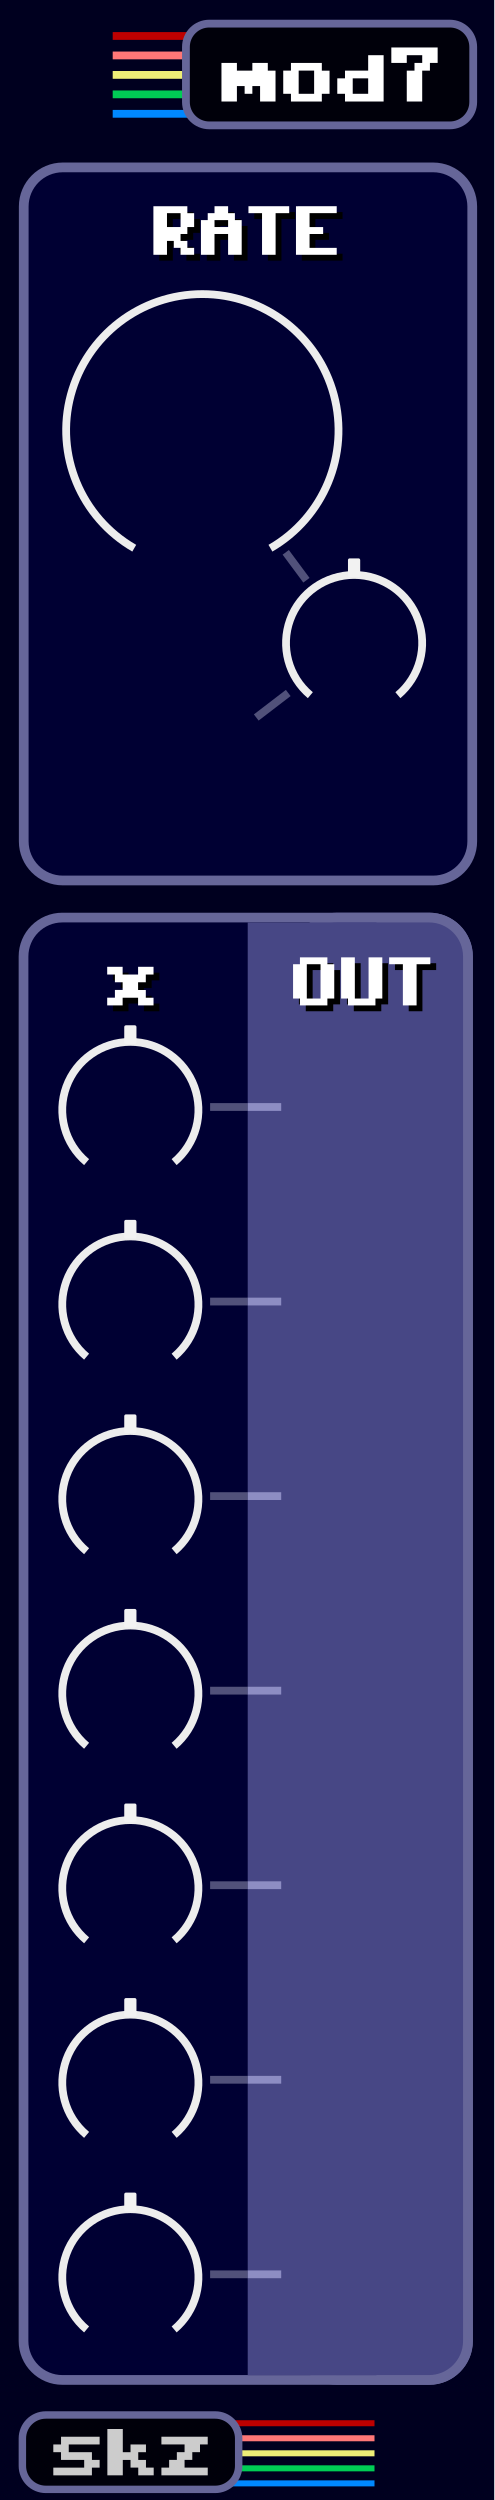
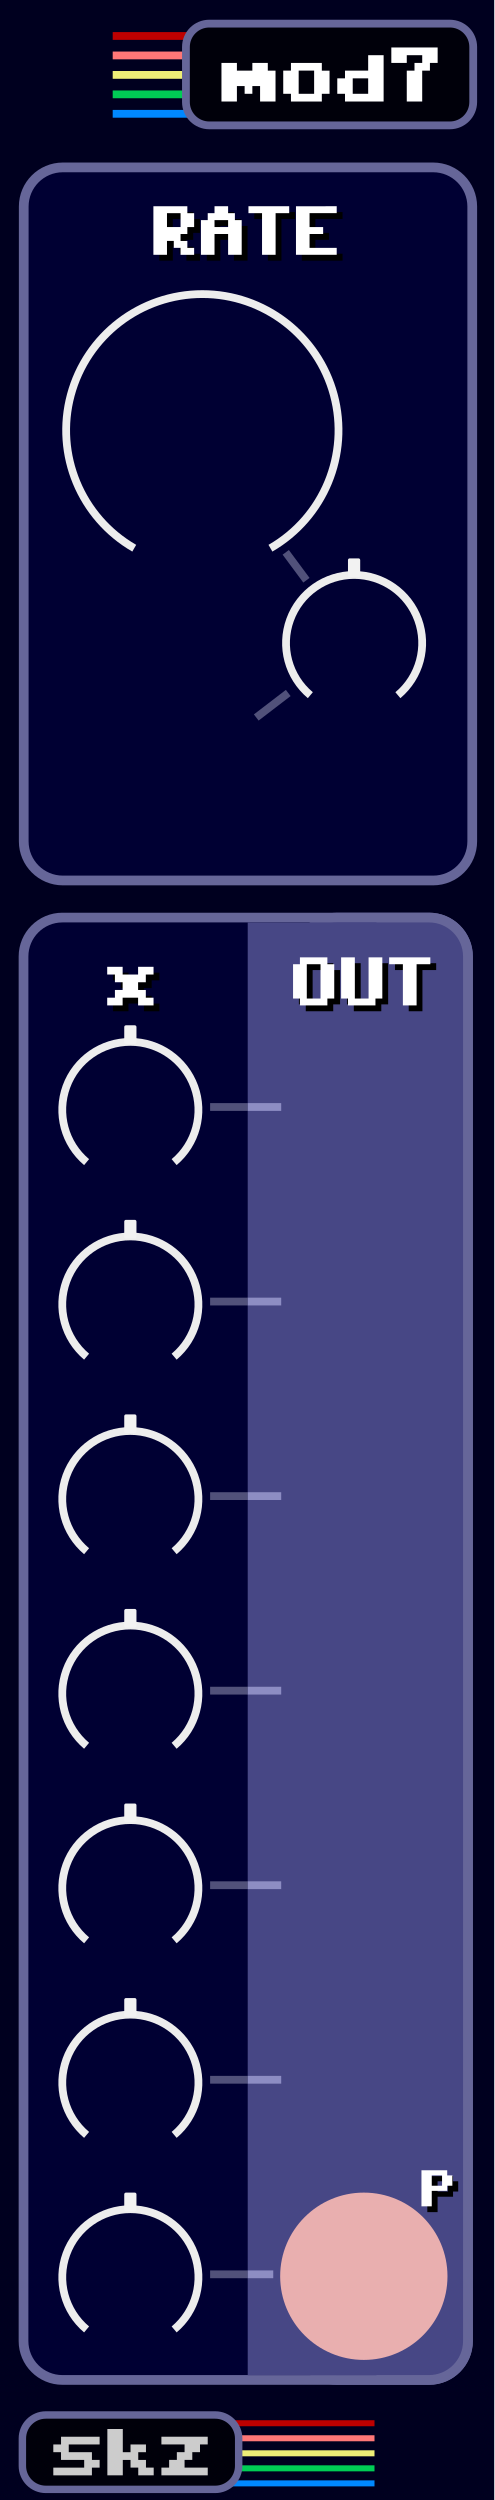
<svg xmlns="http://www.w3.org/2000/svg" width="25.4mm" height="128.5mm" viewBox="0 0 25.4 128.5" version="1.1" id="svg5">
  <defs id="defs2">
    <rect x="22.799" y="440.559" width="6.035" height="22.129" id="rect289" />
  </defs>
  <g id="layer3">
    <rect style="display:inline;fill:#00001f;fill-opacity:1;stroke-width:0.209;image-rendering:auto" id="sfondo" width="25.4" height="128.5" x="0" y="6.6613381e-16" ry="0" />
  </g>
  <g id="layer7" transform="matrix(0.6711375,0,0,1,-3.050744,0.5916668)" style="display:inline;fill:#000000;stroke:none">
    <rect style="display:inline;fill:#0088ff;fill-opacity:1;stroke-width:0.161" id="rect1316" width="9.558" height="0.4" x="13.177" y="5.058" />
    <rect style="display:inline;fill:#00cc55;fill-opacity:1;stroke-width:0.161" id="rect1313" width="9.558" height="0.4" x="13.177" y="4.058" />
    <rect style="display:inline;fill:#eeee77;fill-opacity:1;stroke-width:0.161" id="rect1310" width="9.558" height="0.4" x="13.177" y="3.058" />
    <rect style="display:inline;fill:#ff7777;fill-opacity:1;stroke-width:0.161" id="rect989" width="9.558" height="0.4" x="13.177" y="2.058" />
    <rect style="display:inline;fill:#bd0000;fill-opacity:1;stroke-width:0.161" id="rect1308" width="9.558" height="0.4" x="13.177" y="1.058" />
  </g>
  <g id="g7864" transform="matrix(0.5176471,0,0,0.7727858,0.1071949,123.5821)" style="display:inline;fill:#000000;stroke:none">
    <rect style="display:inline;fill:#0088ff;fill-opacity:1;stroke:none;stroke-width:0.207" id="rect7854" width="15.874" height="0.4" x="21.105" y="5.058" />
    <rect style="display:inline;fill:#00cc55;fill-opacity:1;stroke:none;stroke-width:0.207" id="rect7856" width="15.874" height="0.4" x="21.105" y="4.058" />
    <rect style="display:inline;fill:#eeee77;fill-opacity:1;stroke:none;stroke-width:0.207" id="rect7858" width="15.874" height="0.4" x="21.105" y="3.058" />
    <rect style="display:inline;fill:#ff7777;fill-opacity:1;stroke:none;stroke-width:0.207" id="rect7860" width="15.874" height="0.4" x="21.105" y="2.058" />
    <rect style="display:inline;fill:#bd0000;fill-opacity:1;stroke:none;stroke-width:0.207" id="rect7862" width="15.874" height="0.4" x="21.105" y="1.058" />
  </g>
  <g id="layer4" style="fill:#f9f9f9">
    <rect style="display:inline;fill:#000033;fill-opacity:1;stroke:#666699;stroke-width:0.5;stroke-dasharray:none;stroke-opacity:1" id="rect12722" width="22.847" height="75.166" x="1.209" y="47.163" ry="2" />
    <rect style="display:inline;fill:#000033;fill-opacity:1;stroke:#666699;stroke-width:0.5;stroke-dasharray:none;stroke-opacity:1" id="rect11308" width="23.053" height="36.653" x="1.22" y="8.604" ry="2.011" />
    <path style="display:inline;fill:none;fill-opacity:1;stroke:#ededed;stroke-width:0.4;stroke-dasharray:none;stroke-dashoffset:0;stroke-opacity:1" id="path10127" d="M 4.451,59.733 A 3.5,3.5 0 0 1 3.411,55.855 3.5,3.5 0 0 1 6.7,53.552 3.5,3.5 0 0 1 9.989,55.855 3.5,3.5 0 0 1 8.95,59.733" />
    <rect style="display:inline;fill:#f2f2f2;fill-opacity:1;stroke:none;stroke-width:0.375;stroke-dasharray:none;stroke-opacity:1" id="rect10129" width="0.628" height="0.958" x="6.386" y="52.7" ry="0.087" />
    <path style="display:inline;fill:none;fill-opacity:1;stroke:#ededed;stroke-width:0.4;stroke-dasharray:none;stroke-dashoffset:0;stroke-opacity:1" id="path10131" d="m 15.951,35.733 a 3.5,3.5 0 0 1 -1.039,-3.878 3.5,3.5 0 0 1 3.289,-2.303 3.5,3.5 0 0 1 3.289,2.303 3.5,3.5 0 0 1 -1.039,3.878" />
    <rect style="display:inline;fill:#f2f2f2;fill-opacity:1;stroke:none;stroke-width:0.375;stroke-dasharray:none;stroke-opacity:1" id="rect10133" width="0.628" height="0.958" x="17.886" y="28.7" ry="0.087" />
    <path style="display:inline;fill:#000000;fill-opacity:1;stroke:#51517a;stroke-width:0.4;stroke-dasharray:none;stroke-opacity:1" d="m 14.687,28.39 1.063,1.434" id="path15693" />
    <path style="display:inline;fill:#000000;fill-opacity:1;stroke:#51517a;stroke-width:0.4;stroke-dasharray:none;stroke-opacity:1" d="m 13.171,36.879 1.644,-1.26" id="path19081" />
    <rect style="display:inline;fill:#474785;fill-opacity:1;stroke:#666699;stroke-width:0.5;stroke-dasharray:none;stroke-opacity:1" id="rect29933" width="8.713" height="75.166" x="15.338" y="47.163" ry="2" />
    <rect style="display:inline;fill:#474785;fill-opacity:1;stroke:none;stroke-width:0.434;stroke-dasharray:none;stroke-opacity:1" id="rect29935" width="6.617" height="74.68" x="12.733" y="47.41" />
    <path style="display:inline;fill:#000000;fill-opacity:1;stroke:#51517a;stroke-width:0.4;stroke-dasharray:none;stroke-opacity:1" d="m 10.8,56.9 1.935,0" id="path1574" />
    <path style="display:inline;fill:none;fill-opacity:1;stroke:#ededed;stroke-width:0.4;stroke-dasharray:none;stroke-dashoffset:0;stroke-opacity:1" id="path72353" d="M 4.451,69.733 A 3.5,3.5 0 0 1 3.411,65.855 3.5,3.5 0 0 1 6.7,63.552 3.5,3.5 0 0 1 9.989,65.855 3.5,3.5 0 0 1 8.95,69.733" />
    <rect style="display:inline;fill:#f2f2f2;fill-opacity:1;stroke:none;stroke-width:0.375;stroke-dasharray:none;stroke-opacity:1" id="rect72355" width="0.628" height="0.958" x="6.386" y="62.7" ry="0.087" />
    <path style="display:inline;fill:none;fill-opacity:1;stroke:#ededed;stroke-width:0.4;stroke-dasharray:none;stroke-dashoffset:0;stroke-opacity:1" id="path72369" d="M 4.451,79.733 A 3.5,3.5 0 0 1 3.411,75.855 3.5,3.5 0 0 1 6.7,73.552 3.5,3.5 0 0 1 9.989,75.855 3.5,3.5 0 0 1 8.95,79.733" />
    <rect style="display:inline;fill:#f2f2f2;fill-opacity:1;stroke:none;stroke-width:0.375;stroke-dasharray:none;stroke-opacity:1" id="rect72371" width="0.628" height="0.958" x="6.386" y="72.7" ry="0.087" />
    <path style="display:inline;fill:none;fill-opacity:1;stroke:#ededed;stroke-width:0.4;stroke-dasharray:none;stroke-dashoffset:0;stroke-opacity:1" id="path72385" d="M 4.451,89.733 A 3.5,3.5 0 0 1 3.411,85.855 3.5,3.5 0 0 1 6.7,83.552 3.5,3.5 0 0 1 9.989,85.855 3.5,3.5 0 0 1 8.95,89.733" />
    <rect style="display:inline;fill:#f2f2f2;fill-opacity:1;stroke:none;stroke-width:0.375;stroke-dasharray:none;stroke-opacity:1" id="rect72387" width="0.628" height="0.958" x="6.386" y="82.7" ry="0.087" />
    <path style="display:inline;fill:none;fill-opacity:1;stroke:#ededed;stroke-width:0.4;stroke-dasharray:none;stroke-dashoffset:0;stroke-opacity:1" id="path72401" d="M 4.451,99.733 A 3.5,3.5 0 0 1 3.411,95.855 3.5,3.5 0 0 1 6.7,93.552 3.5,3.5 0 0 1 9.989,95.855 3.5,3.5 0 0 1 8.95,99.733" />
    <rect style="display:inline;fill:#f2f2f2;fill-opacity:1;stroke:none;stroke-width:0.375;stroke-dasharray:none;stroke-opacity:1" id="rect72403" width="0.628" height="0.958" x="6.386" y="92.7" ry="0.087" />
    <path style="display:inline;fill:none;fill-opacity:1;stroke:#ededed;stroke-width:0.4;stroke-dasharray:none;stroke-dashoffset:0;stroke-opacity:1" id="path72417" d="m 4.451,109.733 a 3.5,3.5 0 0 1 -1.039,-3.878 3.5,3.5 0 0 1 3.289,-2.303 3.5,3.5 0 0 1 3.289,2.303 3.5,3.5 0 0 1 -1.039,3.878" />
    <rect style="display:inline;fill:#f2f2f2;fill-opacity:1;stroke:none;stroke-width:0.375;stroke-dasharray:none;stroke-opacity:1" id="rect72419" width="0.628" height="0.958" x="6.386" y="102.7" ry="0.087" />
    <path style="display:inline;fill:none;fill-opacity:1;stroke:#ededed;stroke-width:0.4;stroke-dasharray:none;stroke-dashoffset:0;stroke-opacity:1" id="path72433" d="m 4.451,119.733 a 3.5,3.5 0 0 1 -1.039,-3.878 3.5,3.5 0 0 1 3.289,-2.303 3.5,3.5 0 0 1 3.289,2.303 3.5,3.5 0 0 1 -1.039,3.878" />
    <rect style="display:inline;fill:#f2f2f2;fill-opacity:1;stroke:none;stroke-width:0.375;stroke-dasharray:none;stroke-opacity:1" id="rect72435" width="0.628" height="0.958" x="6.386" y="112.7" ry="0.087" />
    <path style="display:inline;fill:#000000;fill-opacity:1;stroke:#8d8dc3;stroke-width:0.4;stroke-dasharray:none;stroke-opacity:1" d="m 12.733,56.9 1.721,0" id="path56473" />
    <path style="display:inline;fill:#000000;fill-opacity:1;stroke:#51517a;stroke-width:0.4;stroke-dasharray:none;stroke-opacity:1" d="m 10.8,66.9 h 1.935" id="path5952" />
    <path style="display:inline;fill:#000000;fill-opacity:1;stroke:#8d8dc3;stroke-width:0.4;stroke-dasharray:none;stroke-opacity:1" d="m 12.733,66.9 h 1.721" id="path5954" />
    <path style="display:inline;fill:#000000;fill-opacity:1;stroke:#51517a;stroke-width:0.4;stroke-dasharray:none;stroke-opacity:1" d="m 10.8,76.9 h 1.935" id="path6682" />
    <path style="display:inline;fill:#000000;fill-opacity:1;stroke:#8d8dc3;stroke-width:0.4;stroke-dasharray:none;stroke-opacity:1" d="m 12.733,76.9 h 1.721" id="path6684" />
    <path style="display:inline;fill:#000000;fill-opacity:1;stroke:#51517a;stroke-width:0.4;stroke-dasharray:none;stroke-opacity:1" d="m 10.8,86.9 h 1.935" id="path6686" />
    <path style="display:inline;fill:#000000;fill-opacity:1;stroke:#8d8dc3;stroke-width:0.4;stroke-dasharray:none;stroke-opacity:1" d="m 12.733,86.9 h 1.721" id="path6688" />
    <path style="display:inline;fill:#000000;fill-opacity:1;stroke:#51517a;stroke-width:0.4;stroke-dasharray:none;stroke-opacity:1" d="m 10.8,96.9 h 1.935" id="path6690" />
    <path style="display:inline;fill:#000000;fill-opacity:1;stroke:#8d8dc3;stroke-width:0.4;stroke-dasharray:none;stroke-opacity:1" d="m 12.733,96.9 h 1.721" id="path6692" />
    <path style="display:inline;fill:#000000;fill-opacity:1;stroke:#51517a;stroke-width:0.4;stroke-dasharray:none;stroke-opacity:1" d="m 10.8,106.9 h 1.935" id="path6694" />
    <path style="display:inline;fill:#000000;fill-opacity:1;stroke:#8d8dc3;stroke-width:0.4;stroke-dasharray:none;stroke-opacity:1" d="m 12.733,106.9 h 1.721" id="path6696" />
    <path style="display:inline;fill:#000000;fill-opacity:1;stroke:#51517a;stroke-width:0.4;stroke-dasharray:none;stroke-opacity:1" d="m 10.8,116.9 h 1.935" id="path6698" />
-     <path style="display:inline;fill:#000000;fill-opacity:1;stroke:#8d8dc3;stroke-width:0.4;stroke-dasharray:none;stroke-opacity:1" d="m 12.733,116.9 h 1.721" id="path6700" />
+     <path style="display:inline;fill:#000000;fill-opacity:1;stroke:#8d8dc3;stroke-width:0.4;stroke-dasharray:none;stroke-opacity:1" d="m 12.733,116.9 1.312,0" id="path6700" />
    <path style="display:inline;fill:none;stroke:#ededed;stroke-width:0.4;stroke-dasharray:none;stroke-dashoffset:0;stroke-opacity:1" id="path10363" d="m 6.9,28.178 a 7,7 0 0 1 -3.261,-7.874 7,7 0 0 1 6.761,-5.188 7,7 0 0 1 6.761,5.188 7,7 0 0 1 -3.261,7.874" />
  </g>
  <g id="layer5" style="display:none">
+     <text xml:space="preserve" style="font-style:normal;font-variant:normal;font-weight:normal;font-stretch:normal;font-size:2.117px;font-family:'C64 User';-inkscape-font-specification:'C64 User';text-align:center;text-anchor:middle;display:inline;fill:#ffffff;stroke:none;stroke-width:0.265;stroke-dasharray:0.265, 0.265;stroke-dashoffset:0;stroke-opacity:1" x="22.59" y="113.404" id="text2083">
+       <tspan id="tspan2081" style="font-size:2.117px;text-align:center;text-anchor:middle;stroke:none;stroke-width:0.265" x="22.59" y="113.404">P</tspan>
+     </text>
    <text xml:space="preserve" style="font-style:normal;font-variant:normal;font-weight:normal;font-stretch:normal;font-size:2.822px;font-family:'C64 User';-inkscape-font-specification:'C64 User';text-align:center;text-anchor:middle;display:inline;fill:#ffffff;stroke:none;stroke-width:0.265;stroke-dasharray:0.265, 0.265;stroke-dashoffset:0;stroke-opacity:1" x="18.767" y="51.678" id="text1570">
      <tspan id="tspan1568" style="font-size:2.822px;text-align:center;text-anchor:middle;stroke:none;stroke-width:0.265" x="18.767" y="51.678">OUT</tspan>
    </text>
    <text xml:space="preserve" style="font-style:normal;font-variant:normal;font-weight:normal;font-stretch:normal;font-size:3.175px;font-family:'C64 User';-inkscape-font-specification:'C64 User';text-align:center;text-anchor:middle;display:inline;fill:#ffffff;stroke:none;stroke-width:0.265;stroke-dasharray:0.265, 0.265;stroke-dashoffset:0;stroke-opacity:1" x="6.899" y="51.678" id="text12427">
      <tspan id="tspan12425" style="font-size:3.175px;text-align:center;text-anchor:middle;stroke:none;stroke-width:0.265" x="6.899" y="51.678">x</tspan>
    </text>
    <text xml:space="preserve" style="font-style:normal;font-variant:normal;font-weight:normal;font-stretch:normal;font-size:2.822px;font-family:'C64 User';-inkscape-font-specification:'C64 User';text-align:center;text-anchor:middle;display:inline;fill:#ffffff;stroke:none;stroke-width:0.262;stroke-dasharray:0.262, 0.262;stroke-dashoffset:0;stroke-opacity:1" x="12.909" y="12.956" id="text865" transform="scale(0.9892565,1.01086)">
      <tspan id="tspan863" style="font-size:2.822px;text-align:center;text-anchor:middle;stroke:none;stroke-width:0.262" x="12.909" y="12.956">RATE</tspan>
    </text>
  </g>
-   <g id="g1288" style="display:inline;fill:#000000" transform="translate(0.3002682,0.3001614)">
-     <g aria-label="OUT" id="text1233" style="font-size:2.822px;font-family:'C64 User';-inkscape-font-specification:'C64 User';text-align:center;text-anchor:middle;display:inline;fill:#000000;stroke-width:0.265;stroke-dasharray:0.265, 0.265" transform="translate(-44.99949)">
-       <path d="m 60.416,51.678 v -0.353 h -0.353 v -1.764 h 0.353 v -0.353 h 1.411 v 0.353 h 0.353 v 1.764 h -0.353 v 0.353 z m 0.353,-0.353 h 0.706 v -1.764 h -0.706 z" style="fill:#000000;stroke-width:0.265" id="path1290" />
-       <path d="M 62.885,51.678 V 51.325 H 62.532 v -2.117 h 0.706 v 2.117 h 0.706 v -2.117 h 0.706 v 2.117 h -0.353 v 0.353 z" style="fill:#000000;stroke-width:0.265" id="path1292" />
-       <path d="m 65.707,51.678 v -2.117 h -0.706 v -0.353 h 2.117 v 0.353 h -0.706 v 2.117 z" style="fill:#000000;stroke-width:0.265" id="path1294" />
+   <g id="g2155" style="display:inline;fill:#000000" transform="translate(0.300346,0.2999997)">
+     <g aria-label="P" id="text2141" style="font-size:2.117px;font-family:'C64 User';-inkscape-font-specification:'C64 User';text-align:center;text-anchor:middle;display:inline;fill:#000000;stroke-width:0.265;stroke-dasharray:0.265, 0.265" transform="translate(0.8741906,-0.7161105)">
+       <path d="m 20.789,114.12 v -1.852 h 1.323 v 0.265 h 0.265 v 0.529 h -0.265 v 0.265 h -0.794 v 0.794 z m 0.529,-1.058 h 0.529 v -0.529 h -0.529 z" style="fill:#000000;stroke-width:0.265" id="path2157" />
    </g>
-     <g aria-label="x" id="text1245" style="font-size:3.175px;font-family:'C64 User';-inkscape-font-specification:'C64 User';text-align:center;text-anchor:middle;display:inline;fill:#000000;stroke-width:0.265;stroke-dasharray:0.265, 0.265" transform="translate(-25.89949)">
-       <path d="m 31.409,51.678 v -0.397 h 0.397 V 50.884 H 32.203 V 50.487 H 31.806 V 50.091 H 31.409 v -0.397 h 0.794 v 0.397 h 0.794 v -0.397 h 0.794 v 0.397 h -0.397 v 0.397 H 32.997 v 0.397 h 0.397 v 0.397 h 0.397 v 0.397 h -0.794 v -0.397 h -0.794 v 0.397 z" style="fill:#000000;stroke-width:0.265" id="path1307" />
+     <g aria-label="OUT" id="text2145" style="font-size:2.822px;font-family:'C64 User';-inkscape-font-specification:'C64 User';text-align:center;text-anchor:middle;display:inline;fill:#000000;stroke-width:0.265;stroke-dasharray:0.265, 0.265">
+       <path d="m 15.416,51.678 v -0.353 h -0.353 v -1.764 h 0.353 v -0.353 h 1.411 v 0.353 h 0.353 v 1.764 h -0.353 v 0.353 z m 0.353,-0.353 h 0.706 v -1.764 h -0.706 z" style="fill:#000000;stroke-width:0.265" id="path2160" />
+       <path d="m 17.886,51.678 v -0.353 h -0.353 v -2.117 h 0.706 v 2.117 h 0.706 v -2.117 h 0.706 v 2.117 h -0.353 v 0.353 z" style="fill:#000000;stroke-width:0.265" id="path2162" />
+       <path d="m 20.708,51.678 v -2.117 h -0.706 v -0.353 h 2.117 v 0.353 h -0.706 v 2.117 z" style="fill:#000000;stroke-width:0.265" id="path2164" />
    </g>
-     <g aria-label="RATE" transform="matrix(0.9892565,0,0,1.01086,0.5955812,-0.5270002)" id="text1286" style="font-size:2.822px;font-family:'C64 User';-inkscape-font-specification:'C64 User';text-align:center;text-anchor:middle;display:inline;fill:#000000;stroke-width:0.262;stroke-dasharray:0.262, 0.262">
-       <path d="m 7.368,13.477 v -2.469 h 1.764 v 0.353 H 9.485 V 12.066 H 9.132 v 0.353 H 8.779 v 0.353 h 0.353 v 0.353 H 9.485 V 13.477 H 8.779 V 13.124 H 8.427 V 12.771 H 8.074 V 13.477 Z m 0.706,-1.411 h 0.706 v -0.706 h -0.706 z" style="fill:#000000;stroke-width:0.262" id="path1359" />
-       <path d="m 9.838,13.477 v -1.764 h 0.353 v -0.353 h 0.353 v -0.353 h 0.706 v 0.353 h 0.353 v 0.353 h 0.353 V 13.477 H 11.249 V 12.419 H 10.543 V 13.477 Z m 0.706,-1.411 h 0.706 v -0.353 h -0.706 z" style="fill:#000000;stroke-width:0.262" id="path1361" />
-       <path d="m 13.013,13.477 v -2.117 h -0.706 v -0.353 h 2.117 v 0.353 H 13.718 V 13.477 Z" style="fill:#000000;stroke-width:0.262" id="path1363" />
-       <path d="m 16.893,11.007 v 0.353 h -1.411 v 0.706 h 0.706 v 0.353 h -0.706 v 0.706 h 1.411 V 13.477 h -2.117 v -2.469 z" style="fill:#000000;stroke-width:0.262" id="path1365" />
+     <g aria-label="x" id="text2149" style="font-size:3.175px;font-family:'C64 User';-inkscape-font-specification:'C64 User';text-align:center;text-anchor:middle;display:inline;fill:#000000;stroke-width:0.265;stroke-dasharray:0.265, 0.265">
+       <path d="M 5.51,51.678 V 51.281 H 5.907 V 50.884 H 6.303 V 50.487 H 5.907 V 50.091 H 5.51 v -0.397 h 0.794 v 0.397 h 0.794 v -0.397 h 0.794 v 0.397 h -0.397 v 0.397 h -0.397 v 0.397 h 0.397 v 0.397 h 0.397 v 0.397 h -0.794 V 51.281 H 6.303 v 0.397 z" style="fill:#000000;stroke-width:0.265" id="path2167" />
    </g>
+     <g aria-label="RATE" transform="scale(0.9892565,1.01086)" id="text2153" style="font-size:2.822px;font-family:'C64 User';-inkscape-font-specification:'C64 User';text-align:center;text-anchor:middle;display:inline;fill:#000000;stroke-width:0.262;stroke-dasharray:0.262, 0.262">
+       <path d="m 7.97,12.956 v -2.469 h 1.764 v 0.353 h 0.353 v 0.706 H 9.734 v 0.353 H 9.381 v 0.353 h 0.353 v 0.353 h 0.353 v 0.353 H 9.381 V 12.603 H 9.029 V 12.25 H 8.676 v 0.706 z m 0.706,-1.411 h 0.706 v -0.706 h -0.706 z" style="fill:#000000;stroke-width:0.262" id="path2170" />
+       <path d="m 10.44,12.956 v -1.764 h 0.353 v -0.353 h 0.353 v -0.353 h 0.706 v 0.353 h 0.353 v 0.353 h 0.353 v 1.764 h -0.706 v -1.058 h -0.706 v 1.058 z m 0.706,-1.411 h 0.706 v -0.353 h -0.706 z" style="fill:#000000;stroke-width:0.262" id="path2172" />
+       <path d="m 13.615,12.956 v -2.117 h -0.706 v -0.353 h 2.117 v 0.353 h -0.706 v 2.117 z" style="fill:#000000;stroke-width:0.262" id="path2174" />
+       <path d="m 17.495,10.486 v 0.353 h -1.411 v 0.706 h 0.706 v 0.353 h -0.706 v 0.706 h 1.411 v 0.353 h -2.117 v -2.469 z" style="fill:#000000;stroke-width:0.262" id="path2176" />
+     </g>
+     <circle style="fill:#e9afaf;stroke-width:0.4" id="path2473" cx="18.4" cy="116.7" r="4.3" />
  </g>
-   <g id="g1460" style="display:inline">
-     <g aria-label="OUT" id="g1374" style="font-size:2.822px;font-family:'C64 User';-inkscape-font-specification:'C64 User';text-align:center;text-anchor:middle;display:inline;fill:#ffffff;stroke-width:0.265;stroke-dasharray:0.265, 0.265" transform="translate(-44.99949)">
-       <path d="m 60.416,51.678 v -0.353 h -0.353 v -1.764 h 0.353 v -0.353 h 1.411 v 0.353 h 0.353 v 1.764 h -0.353 v 0.353 z m 0.353,-0.353 h 0.706 v -1.764 h -0.706 z" style="stroke-width:0.265" id="path1368" />
-       <path d="M 62.885,51.678 V 51.325 H 62.532 v -2.117 h 0.706 v 2.117 h 0.706 v -2.117 h 0.706 v 2.117 h -0.353 v 0.353 z" style="stroke-width:0.265" id="path1370" />
-       <path d="m 65.707,51.678 v -2.117 h -0.706 v -0.353 h 2.117 v 0.353 h -0.706 v 2.117 z" style="stroke-width:0.265" id="path1372" />
+   <g id="g2205" style="display:inline">
+     <g aria-label="P" id="g2181" style="font-size:2.117px;font-family:'C64 User';-inkscape-font-specification:'C64 User';text-align:center;text-anchor:middle;display:inline;fill:#ffffff;stroke-width:0.265;stroke-dasharray:0.265, 0.265" transform="translate(0.8741906,-0.7161105)">
+       <path d="m 20.789,114.12 v -1.852 h 1.323 v 0.265 h 0.265 v 0.529 h -0.265 v 0.265 h -0.794 v 0.794 z m 0.529,-1.058 h 0.529 v -0.529 h -0.529 z" style="stroke-width:0.265" id="path2179" />
    </g>
-     <g aria-label="x" id="g1390" style="font-size:3.175px;font-family:'C64 User';-inkscape-font-specification:'C64 User';text-align:center;text-anchor:middle;display:inline;fill:#ffffff;stroke-width:0.265;stroke-dasharray:0.265, 0.265" transform="translate(-25.89949)">
-       <path d="m 31.409,51.678 v -0.397 h 0.397 V 50.884 H 32.203 V 50.487 H 31.806 V 50.091 H 31.409 v -0.397 h 0.794 v 0.397 h 0.794 v -0.397 h 0.794 v 0.397 h -0.397 v 0.397 H 32.997 v 0.397 h 0.397 v 0.397 h 0.397 v 0.397 h -0.794 v -0.397 h -0.794 v 0.397 z" style="stroke-width:0.265" id="path1388" />
+     <g aria-label="OUT" id="g2189" style="font-size:2.822px;font-family:'C64 User';-inkscape-font-specification:'C64 User';text-align:center;text-anchor:middle;display:inline;fill:#ffffff;stroke-width:0.265;stroke-dasharray:0.265, 0.265">
+       <path d="m 15.416,51.678 v -0.353 h -0.353 v -1.764 h 0.353 v -0.353 h 1.411 v 0.353 h 0.353 v 1.764 h -0.353 v 0.353 z m 0.353,-0.353 h 0.706 v -1.764 h -0.706 z" style="stroke-width:0.265" id="path2183" />
+       <path d="m 17.886,51.678 v -0.353 h -0.353 v -2.117 h 0.706 v 2.117 h 0.706 v -2.117 h 0.706 v 2.117 h -0.353 v 0.353 z" style="stroke-width:0.265" id="path2185" />
+       <path d="m 20.708,51.678 v -2.117 h -0.706 v -0.353 h 2.117 v 0.353 h -0.706 v 2.117 z" style="stroke-width:0.265" id="path2187" />
    </g>
-     <g aria-label="RATE" transform="matrix(0.9892565,0,0,1.01086,0.5955812,-0.5270002)" id="g1458" style="font-size:2.822px;font-family:'C64 User';-inkscape-font-specification:'C64 User';text-align:center;text-anchor:middle;display:inline;fill:#ffffff;stroke-width:0.262;stroke-dasharray:0.262, 0.262">
-       <path d="m 7.368,13.477 v -2.469 h 1.764 v 0.353 H 9.485 V 12.066 H 9.132 v 0.353 H 8.779 v 0.353 h 0.353 v 0.353 H 9.485 V 13.477 H 8.779 V 13.124 H 8.427 V 12.771 H 8.074 V 13.477 Z m 0.706,-1.411 h 0.706 v -0.706 h -0.706 z" style="stroke-width:0.262" id="path1450" />
-       <path d="m 9.838,13.477 v -1.764 h 0.353 v -0.353 h 0.353 v -0.353 h 0.706 v 0.353 h 0.353 v 0.353 h 0.353 V 13.477 H 11.249 V 12.419 H 10.543 V 13.477 Z m 0.706,-1.411 h 0.706 v -0.353 h -0.706 z" style="stroke-width:0.262" id="path1452" />
-       <path d="m 13.013,13.477 v -2.117 h -0.706 v -0.353 h 2.117 v 0.353 H 13.718 V 13.477 Z" style="stroke-width:0.262" id="path1454" />
-       <path d="m 16.893,11.007 v 0.353 h -1.411 v 0.706 h 0.706 v 0.353 h -0.706 v 0.706 h 1.411 V 13.477 h -2.117 v -2.469 z" style="stroke-width:0.262" id="path1456" />
+     <g aria-label="x" id="g2193" style="font-size:3.175px;font-family:'C64 User';-inkscape-font-specification:'C64 User';text-align:center;text-anchor:middle;display:inline;fill:#ffffff;stroke-width:0.265;stroke-dasharray:0.265, 0.265">
+       <path d="M 5.51,51.678 V 51.281 H 5.907 V 50.884 H 6.303 V 50.487 H 5.907 V 50.091 H 5.51 v -0.397 h 0.794 v 0.397 h 0.794 v -0.397 h 0.794 v 0.397 h -0.397 v 0.397 h -0.397 v 0.397 h 0.397 v 0.397 h 0.397 v 0.397 h -0.794 V 51.281 H 6.303 v 0.397 z" style="stroke-width:0.265" id="path2191" />
+     </g>
+     <g aria-label="RATE" transform="scale(0.9892565,1.01086)" id="g2203" style="font-size:2.822px;font-family:'C64 User';-inkscape-font-specification:'C64 User';text-align:center;text-anchor:middle;display:inline;fill:#ffffff;stroke-width:0.262;stroke-dasharray:0.262, 0.262">
+       <path d="m 7.97,12.956 v -2.469 h 1.764 v 0.353 h 0.353 v 0.706 H 9.734 v 0.353 H 9.381 v 0.353 h 0.353 v 0.353 h 0.353 v 0.353 H 9.381 V 12.603 H 9.029 V 12.25 H 8.676 v 0.706 z m 0.706,-1.411 h 0.706 v -0.706 h -0.706 z" style="stroke-width:0.262" id="path2195" />
+       <path d="m 10.44,12.956 v -1.764 h 0.353 v -0.353 h 0.353 v -0.353 h 0.706 v 0.353 h 0.353 v 0.353 h 0.353 v 1.764 h -0.706 v -1.058 h -0.706 v 1.058 z m 0.706,-1.411 h 0.706 v -0.353 h -0.706 z" style="stroke-width:0.262" id="path2197" />
+       <path d="m 13.615,12.956 v -2.117 h -0.706 v -0.353 h 2.117 v 0.353 h -0.706 v 2.117 z" style="stroke-width:0.262" id="path2199" />
+       <path d="m 17.495,10.486 v 0.353 h -1.411 v 0.706 h 0.706 v 0.353 h -0.706 v 0.706 h 1.411 v 0.353 h -2.117 v -2.469 z" style="stroke-width:0.262" id="path2201" />
    </g>
  </g>
  <g id="layer1" style="display:inline">
    <rect style="display:inline;fill:#00000a;fill-opacity:1;stroke:#666699;stroke-width:0.4;stroke-dasharray:none;stroke-dashoffset:0;stroke-opacity:1" id="rect2138" width="14.766" height="5.23" x="9.557" y="1.214" ry="1.2" />
    <rect style="display:inline;fill:#00000a;fill-opacity:1;stroke:#666699;stroke-width:0.382;stroke-dasharray:none;stroke-dashoffset:0;stroke-opacity:1" id="rect1447-8-1" width="11.118" height="3.824" x="1.15" y="124.13" ry="1.206" />
    <text xml:space="preserve" style="font-style:normal;font-variant:normal;font-weight:normal;font-stretch:normal;font-size:3.175px;font-family:'C64 User';-inkscape-font-specification:'C64 User';text-align:center;text-anchor:middle;display:none;fill:#ffffff;stroke-width:0.265" x="17.138" y="5.218" id="text1341">
      <tspan id="tspan1339" style="font-size:3.175px;text-align:center;text-anchor:middle;fill:#ffffff;stroke-width:0.265" x="17.138" y="5.218">mod7</tspan>
    </text>
    <g aria-label="skz" id="text3096" style="font-size:3.175px;font-family:Arial;-inkscape-font-specification:Arial;text-align:center;text-orientation:upright;text-anchor:middle;display:inline;fill:#cccccc;stroke-width:0.4" transform="translate(-11.071,-0.05782828)">
      <path d="m 16.192,125.306 v 0.397 H 14.605 v 0.397 h 1.191 v 0.397 H 16.192 v 0.397 h -0.397 v 0.397 H 13.811 v -0.397 h 1.587 v -0.397 h -1.191 v -0.397 H 13.811 v -0.397 h 0.397 v -0.397 z" style="font-family:'C64 User';-inkscape-font-specification:'C64 User'" id="path3100" />
      <path d="m 16.589,127.29 v -2.381 h 0.794 v 1.191 H 17.78 v -0.397 h 0.794 v 0.397 h -0.397 v 0.397 h 0.397 v 0.397 h 0.397 v 0.397 h -0.794 v -0.397 H 17.78 v -0.397 h -0.397 v 0.794 z" style="font-family:'C64 User';-inkscape-font-specification:'C64 User'" id="path3102" />
      <path d="m 19.367,127.29 v -0.397 h 0.397 v -0.397 h 0.397 v -0.397 h 0.397 v -0.397 H 19.367 v -0.397 h 2.381 v 0.397 h -0.397 v 0.397 H 20.955 v 0.397 h -0.397 v 0.397 h 1.191 v 0.397 z" style="font-family:'C64 User';-inkscape-font-specification:'C64 User'" id="path3104" />
    </g>
    <g aria-label="mod7" id="text4281" style="font-size:3.175px;font-family:'C64 User';-inkscape-font-specification:'C64 User';text-align:center;text-anchor:middle;display:inline;fill:#ffffff;stroke-width:0.265">
      <path d="M 11.383,5.218 V 3.234 h 0.794 v 0.397 h 0.794 V 3.234 h 0.794 v 0.397 h 0.397 v 1.587 h -0.794 v -0.794 h -0.397 v 0.397 h -0.397 v -0.397 h -0.397 v 0.794 z" id="path4283" />
      <path d="m 14.955,5.218 v -0.397 h -0.397 v -1.191 h 0.397 V 3.234 h 1.587 v 0.397 h 0.397 v 1.191 h -0.397 v 0.397 z m 0.397,-0.397 h 0.794 v -1.191 h -0.794 z" id="path4285" />
      <path d="m 17.733,5.218 v -0.397 h -0.397 v -0.794 h 0.397 v -0.397 h 1.191 V 2.837 h 0.794 v 2.381 z m 0.397,-0.397 h 0.794 v -0.794 h -0.794 z" id="path4287" />
      <path d="m 20.908,5.218 v -1.587 h 0.397 V 3.234 h 0.397 v -0.397 h -0.794 v 0.397 h -0.794 v -0.794 h 2.381 v 0.794 h -0.397 v 0.397 h -0.397 v 1.587 z" id="path4289" />
    </g>
  </g>
</svg>
